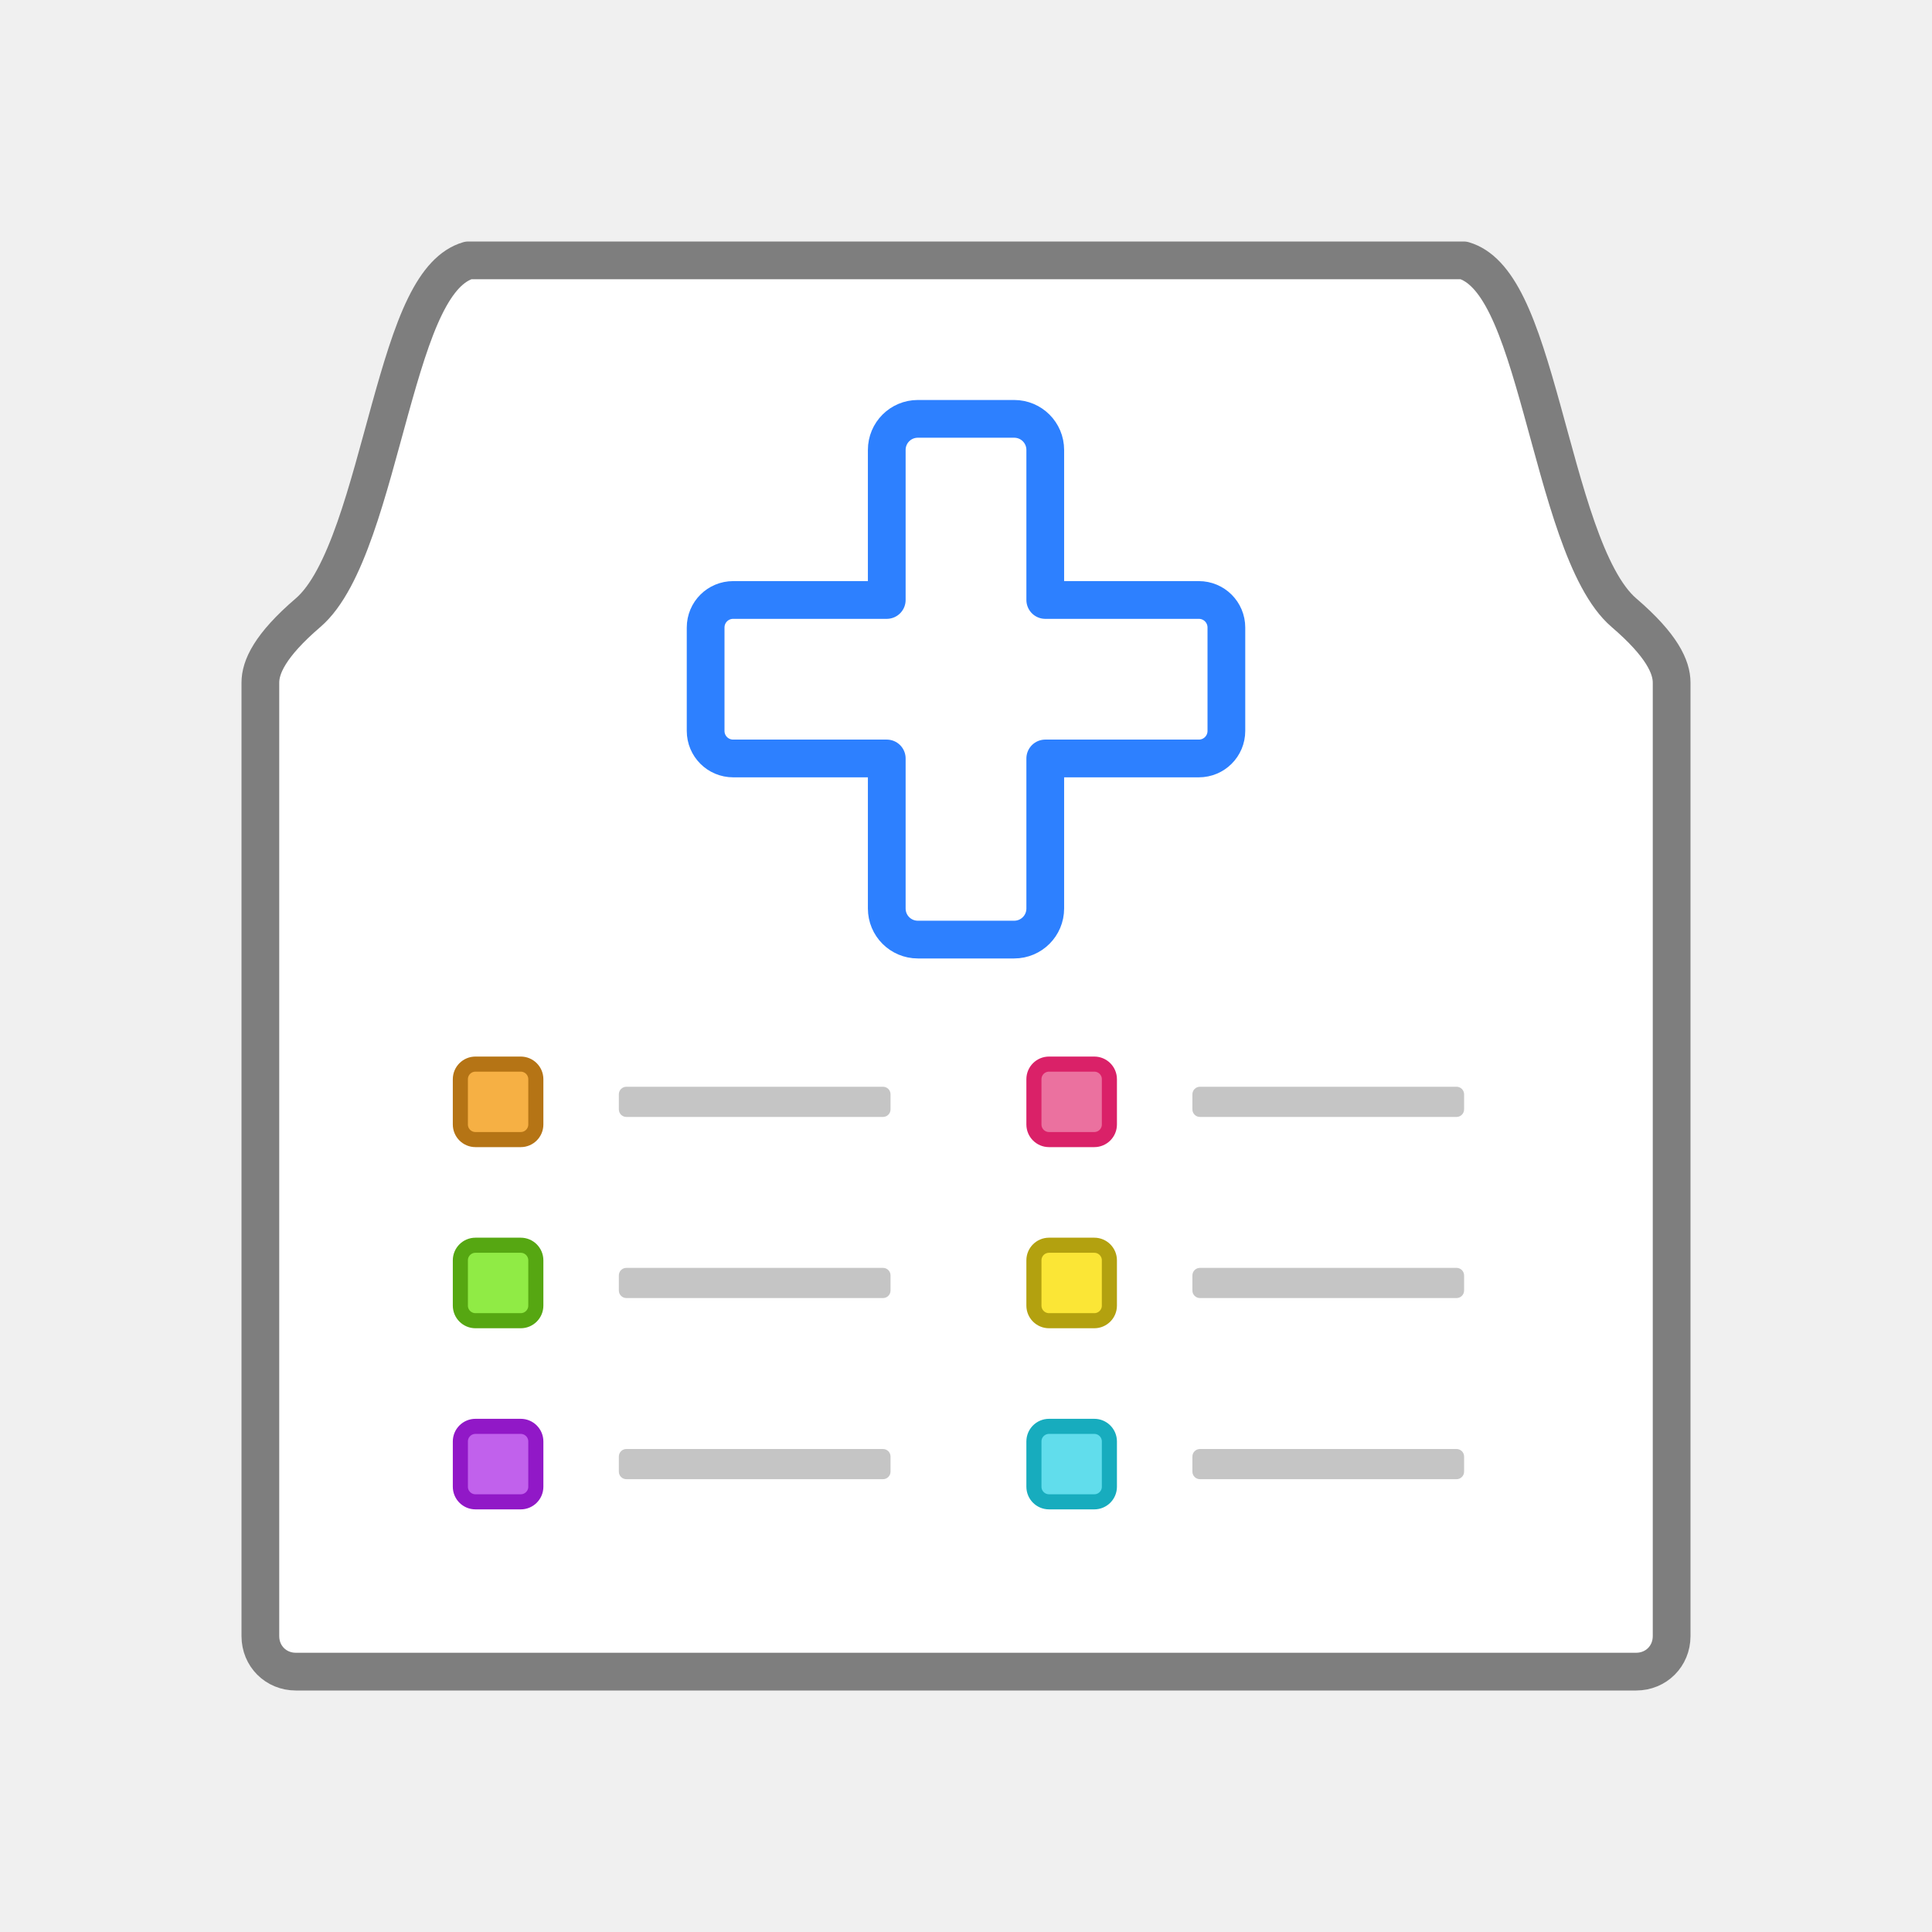
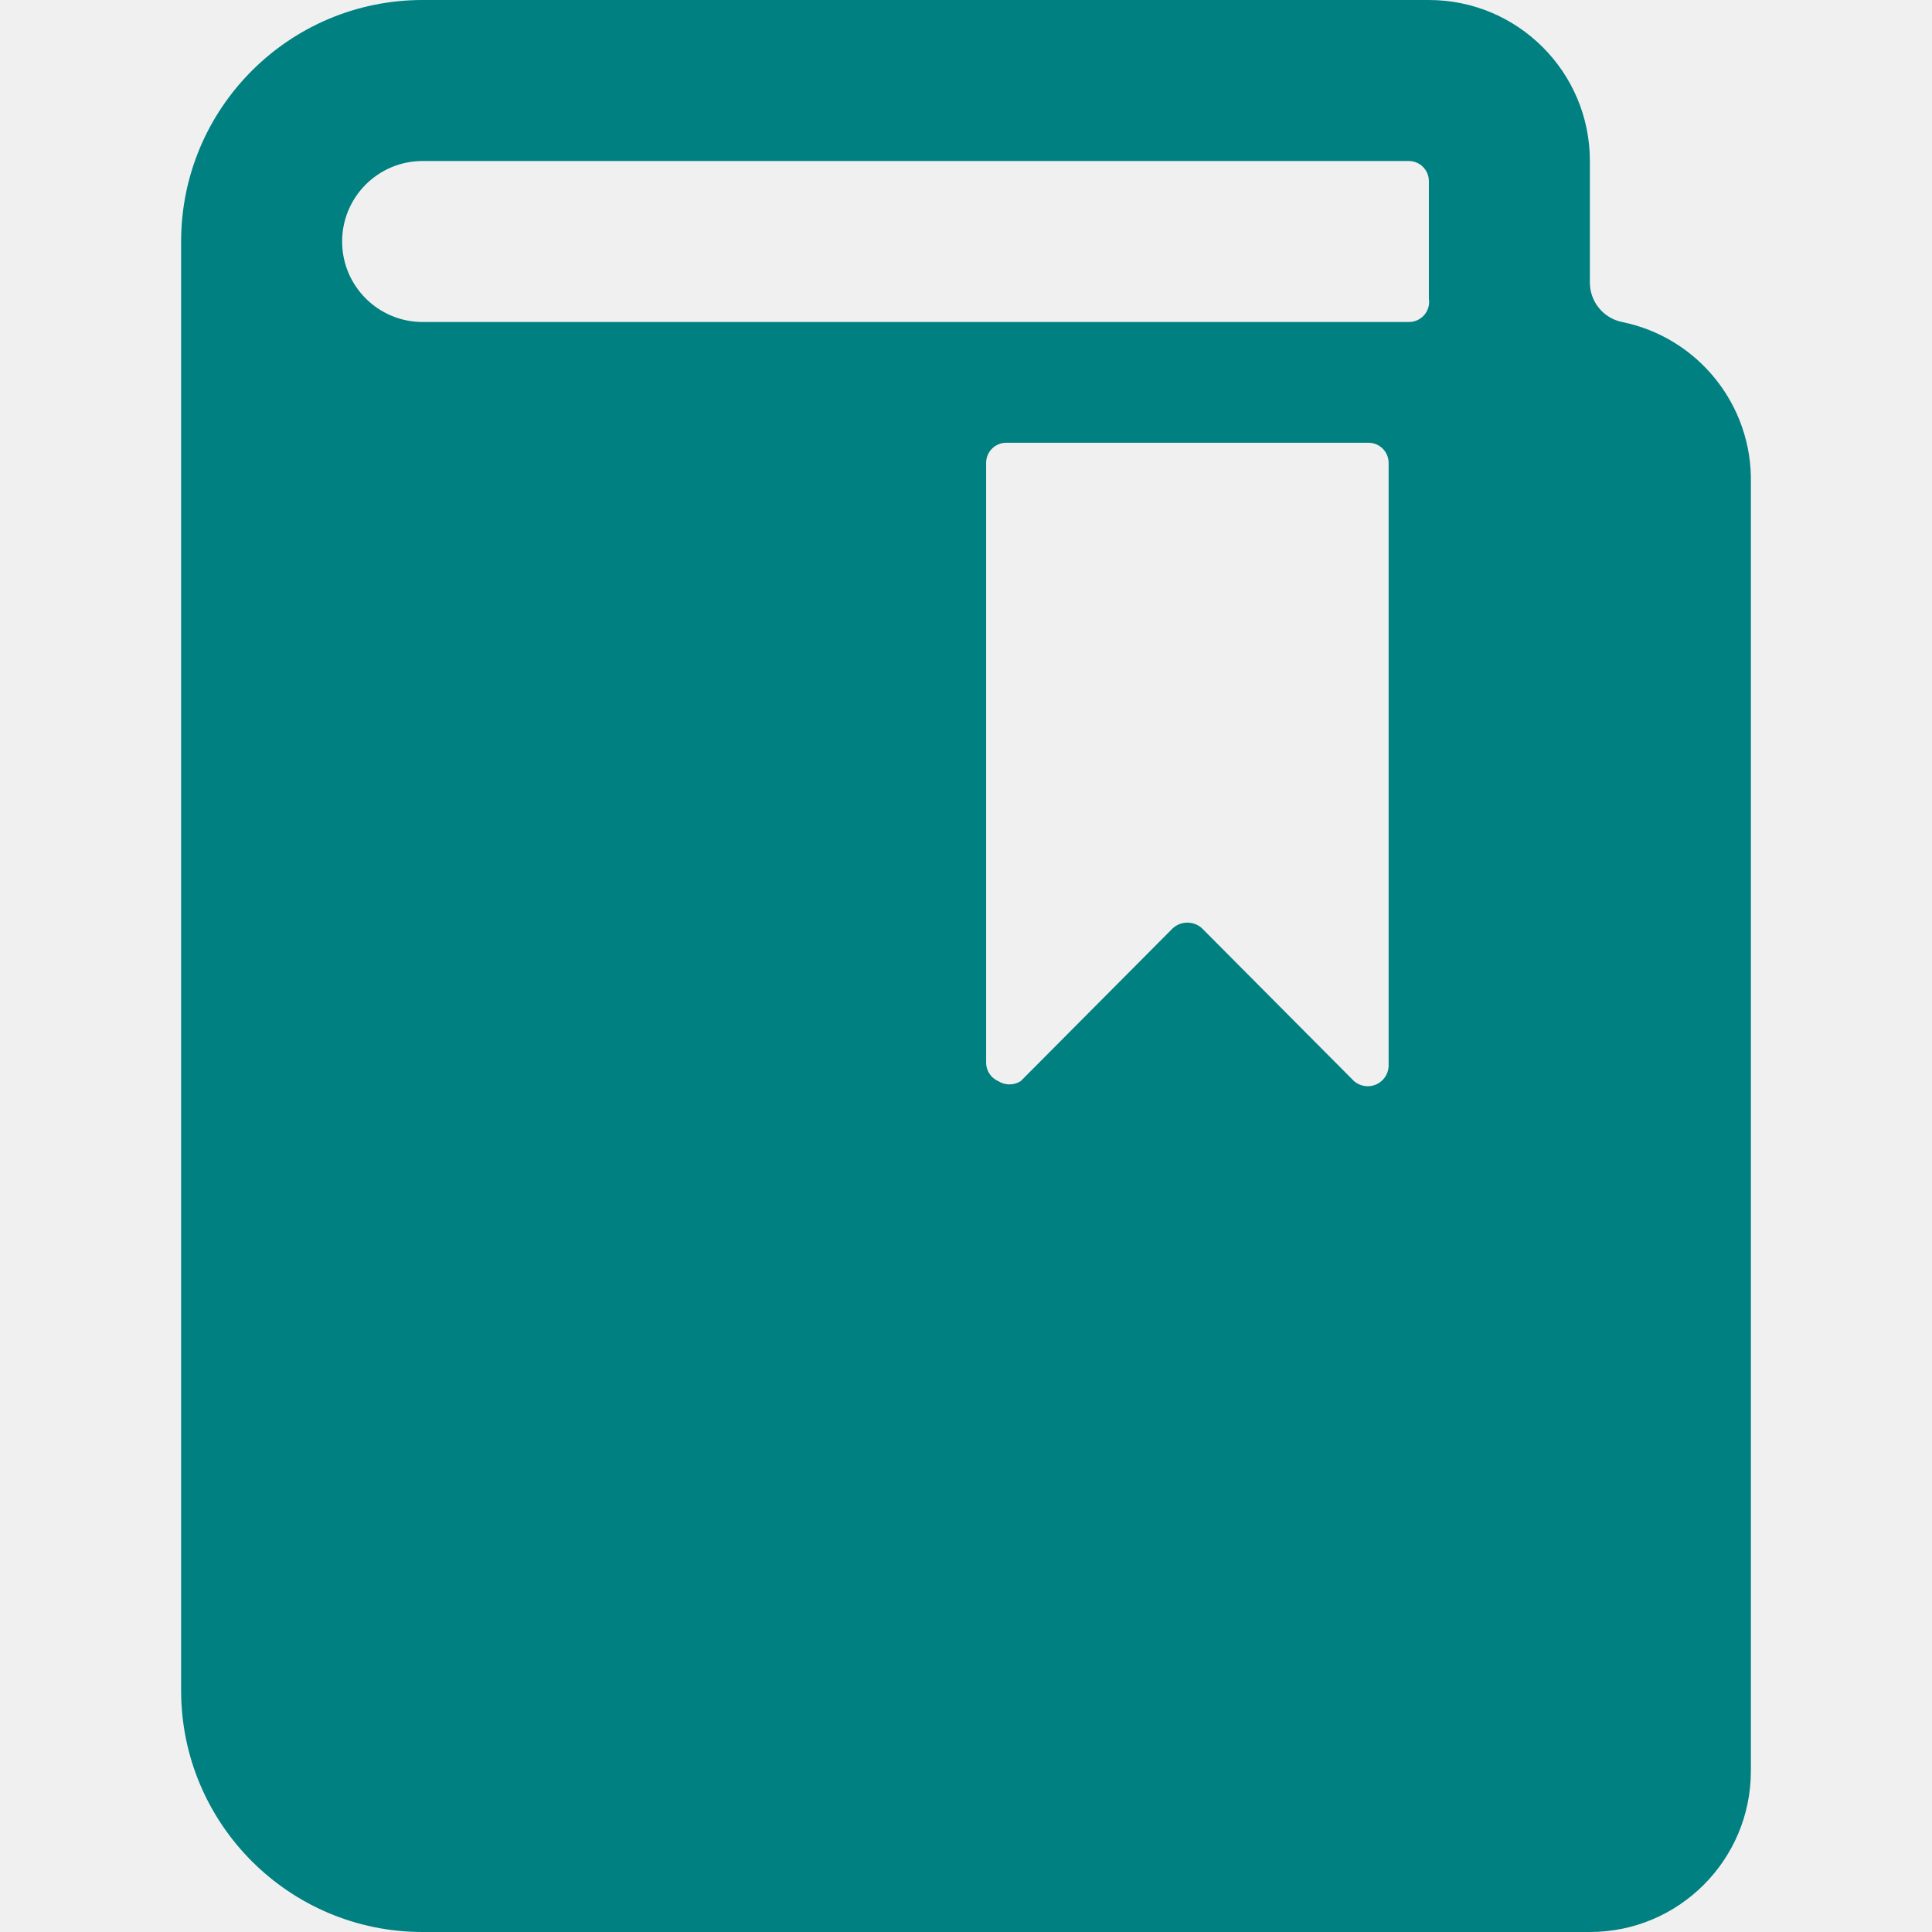
- <svg xmlns="http://www.w3.org/2000/svg" height="128" viewBox="0 0 128 128" width="128">
-   <path d="m31.028 17.25c-1.098.327-2.019 1.309-2.87 3.044-.87 1.774-1.589 4.198-2.318 6.819-1.457 5.242-2.895 11.308-5.431 13.481-2.536 2.174-3.159 3.612-3.159 4.631v63.172c0 1.326 1.027 2.353 2.353 2.353h88.794c1.326 0 2.353-1.027 2.353-2.353v-63.172c0-1.018-.623-2.457-3.159-4.631-2.536-2.174-3.974-8.24-5.431-13.481-.728-2.621-1.448-5.045-2.318-6.819-.851-1.735-1.772-2.718-2.87-3.044h-32.972z" fill="#fff" stroke="#7e7e7e" stroke-linejoin="round" stroke-width="2.5" />
-   <path d="m60.811 27.75c-1.141 0-2.061.919-2.061 2.061v9.939h-10.174c-1.012 0-1.826.815-1.826 1.826v6.848c0 1.012.815 1.826 1.826 1.826h10.174v9.939c0 1.141.919 2.061 2.061 2.061h6.379c1.141 0 2.061-.919 2.061-2.061v-9.939h10.174c1.012 0 1.826-.815 1.826-1.826v-6.848c0-1.012-.815-1.826-1.826-1.826h-10.174v-9.939c0-1.141-.919-2.061-2.061-2.061z" fill="#fff" stroke="#2d80ff" stroke-linejoin="round" stroke-width="2.5" />
-   <rect fill="#c5c5c5" height="2" ry=".5" stroke-width=".5" width="18" x="41" y="72" />
-   <rect fill="#f6b044" height="5" ry="1" stroke="#b57415" width="5" x="30.5" y="70.5" />
-   <rect fill="#c5c5c5" height="2" ry=".5" stroke-width=".5" width="18" x="41" y="84" />
-   <rect fill="#c161ec" height="5" ry="1" stroke="#9118c7" width="5" x="30.5" y="94.5" />
-   <rect fill="#c5c5c5" height="2" ry=".5" stroke-width=".5" width="18" x="41" y="96" />
-   <rect fill="#90eb45" height="5" ry="1" stroke="#56a712" width="5" x="30.5" y="82.5" />
-   <rect fill="#c5c5c5" height="2" ry=".5" stroke-width=".5" width="18" x="79" y="72" />
-   <rect fill="#eb719f" height="5" ry="1" stroke="#da2168" width="5" x="68.5" y="70.5" />
-   <rect fill="#c5c5c5" height="2" ry=".5" stroke-width=".5" width="18" x="79" y="84" />
-   <rect fill="#fbe636" height="5" ry="1" stroke="#b3a10f" width="5" x="68.5" y="82.5" />
-   <rect fill="#c5c5c5" height="2" ry=".5" stroke-width=".5" width="18" x="79" y="96" />
-   <rect fill="#61ddec" height="5" ry="1" stroke="#17acbe" width="5" x="68.5" y="94.5" />
+ <svg xmlns="http://www.w3.org/2000/svg" width="24" height="24" viewBox="0 0 24 24" version="1.1" id="svg1179">
+   <defs id="defs1183">
+     <linearGradient id="linearGradient3737">
+       <stop style="stop-color:#0000ff;stop-opacity:1;" offset="0" id="stop3735" />
+     </linearGradient>
+     <linearGradient id="linearGradient2899">
+       <stop style="stop-color:#808080;stop-opacity:1;" offset="0" id="stop2897" />
+     </linearGradient>
+   </defs>
+   <path fill="currentColor" d="M 20.15,4 A 0.5,0.5 0 0 1 19.75,3.51 V 2 a 2,2 0 0 0 -2,-2 H 5.25 a 3,3 0 0 0 -3,3 v 18 a 3,3 0 0 0 3,3 h 14.5 a 2,2 0 0 0 2,-2 V 6 a 2,2 0 0 0 -1.6,-2 m -2.9,9.25 a 0.26,0.26 0 0 1 -0.43,0.18 l -1.89,-1.9 a 0.27,0.27 0 0 0 -0.36,0 l -1.89,1.9 a 0.26,0.26 0 0 1 -0.28,0 0.25,0.25 0 0 1 -0.15,-0.23 V 5.75 A 0.25,0.25 0 0 1 12.5,5.5 H 17 a 0.25,0.25 0 0 1 0.25,0.25 z m 0.5,-9.54 A 0.25,0.25 0 0 1 17.5,4 H 5.25 a 1,1 0 0 1 0,-2 H 17.5 a 0.25,0.25 0 0 1 0.25,0.25 z" id="path1177" style="opacity:1;mix-blend-mode:normal;fill:#008080;fill-opacity:1;fill-rule:evenodd;stroke:none;stroke-width:1.002;stroke-dasharray:none;stroke-opacity:1" />
</svg>
